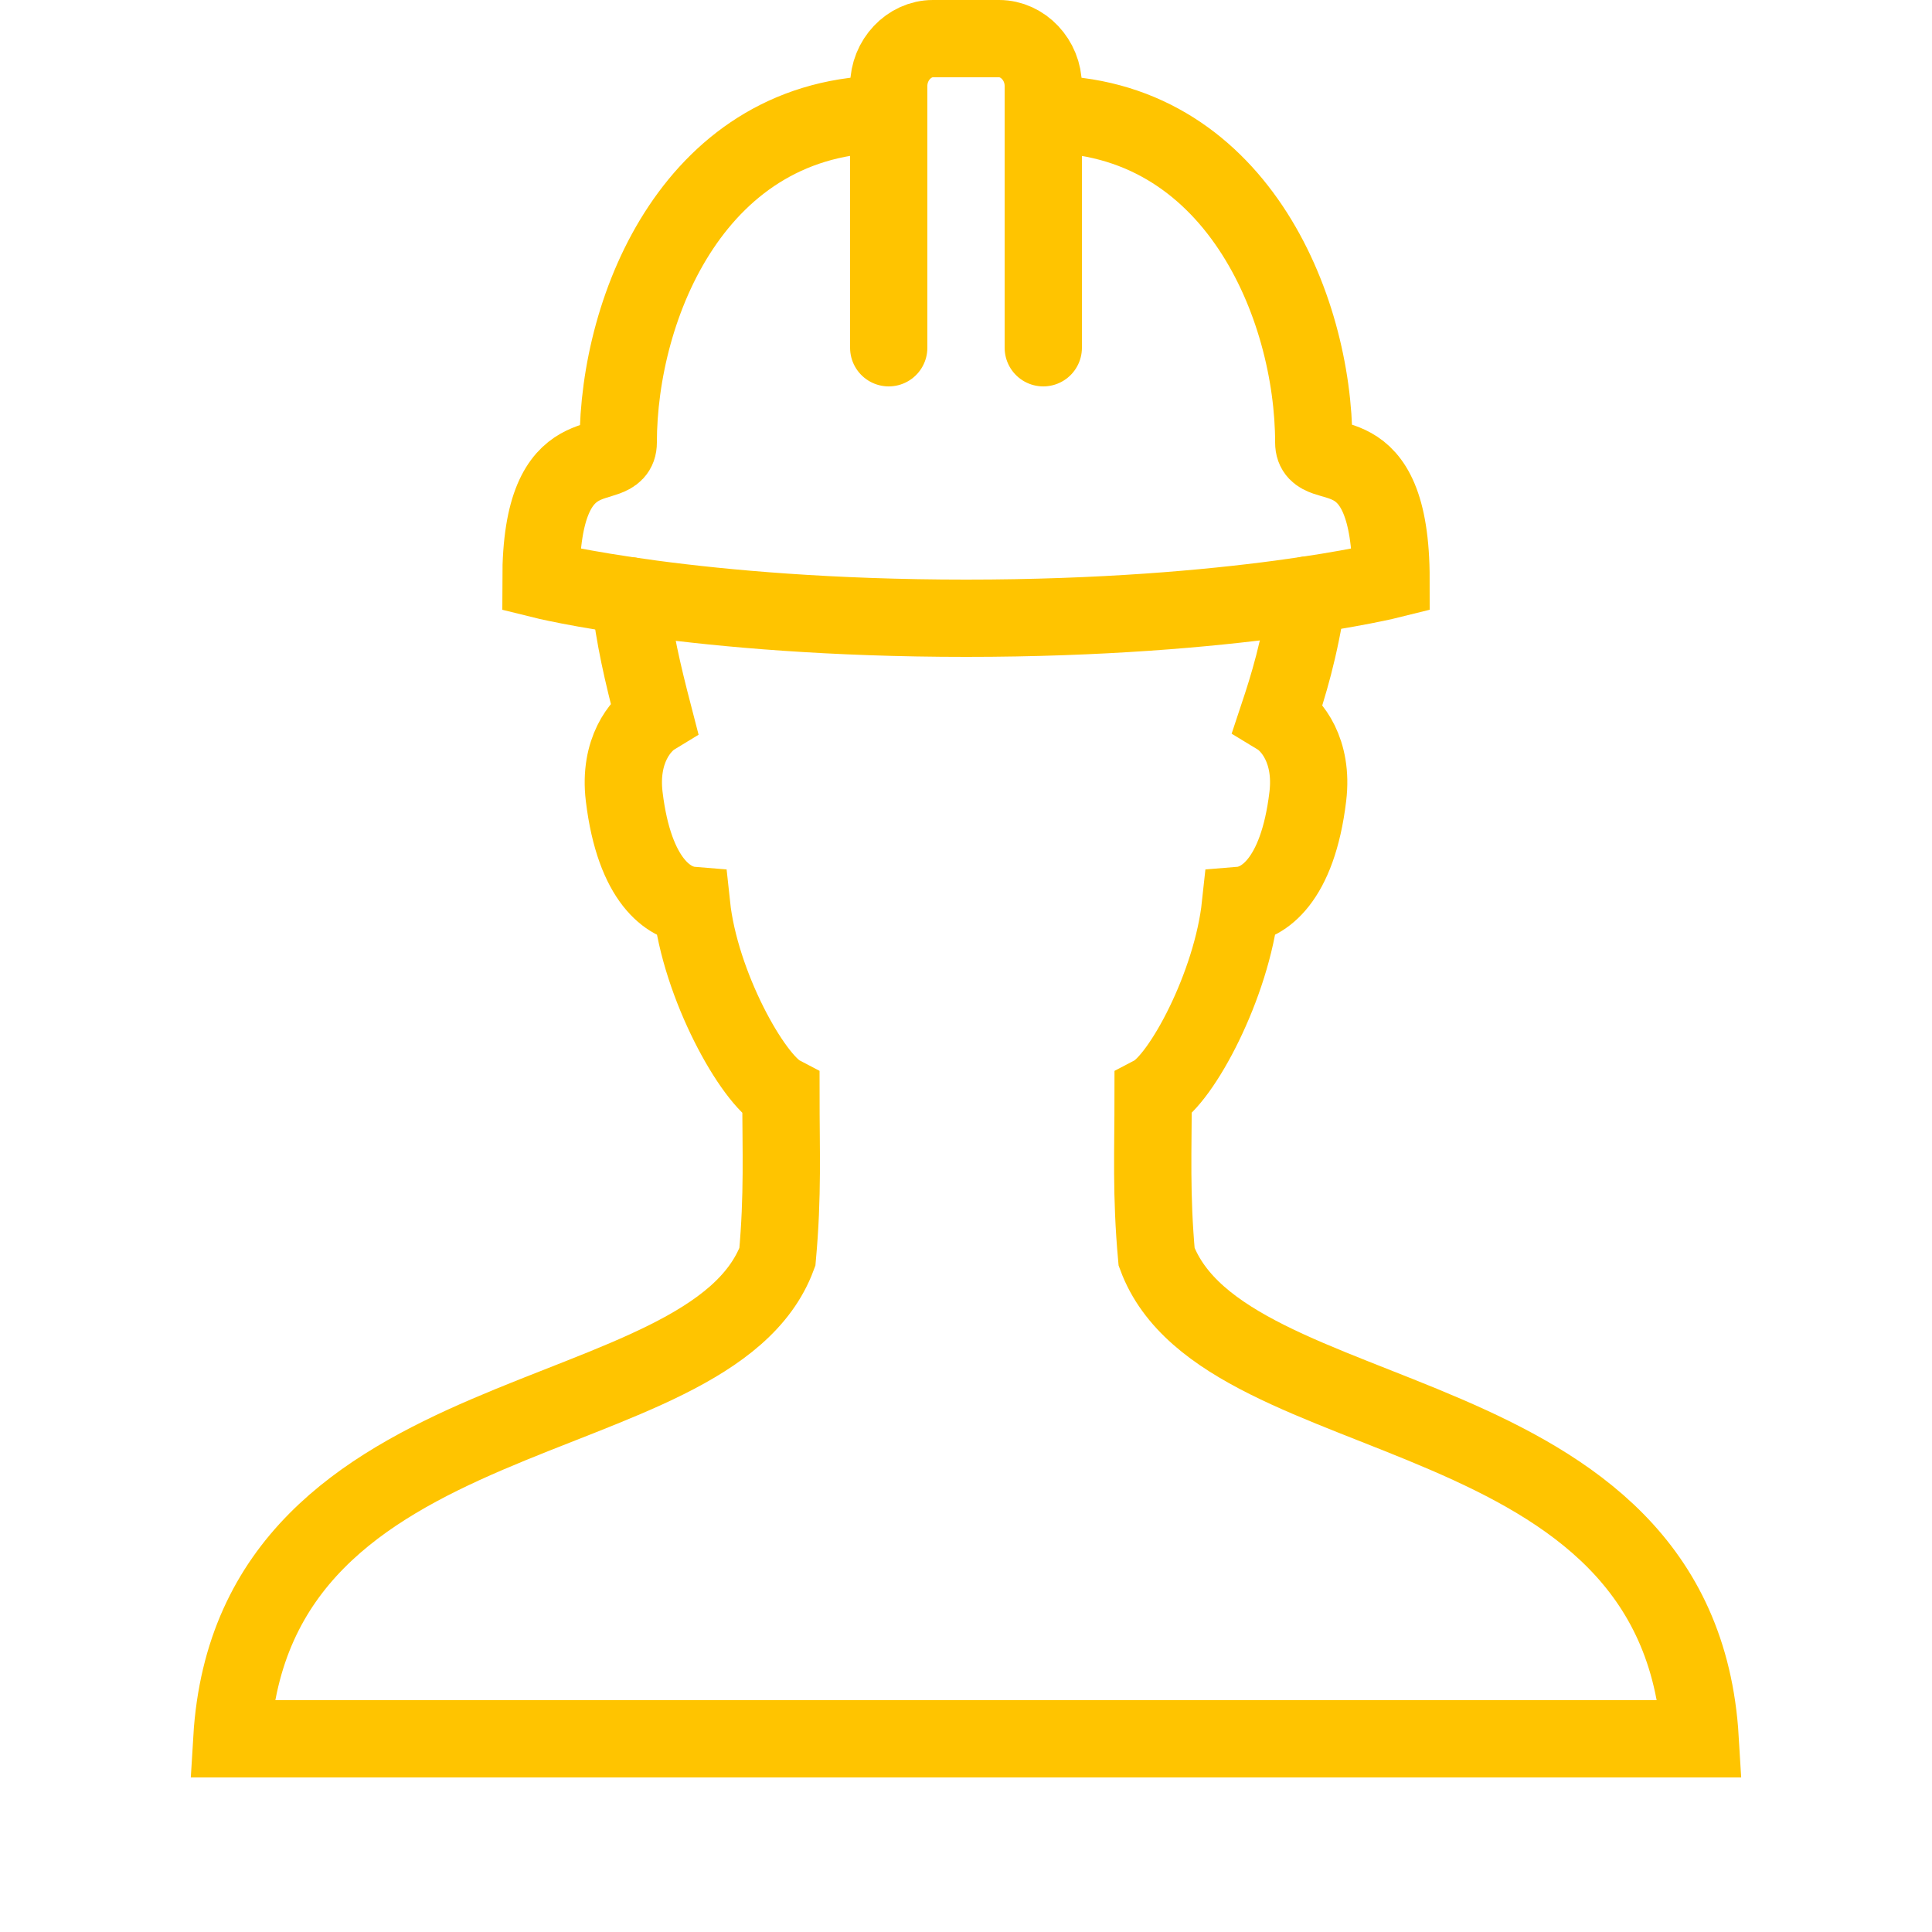
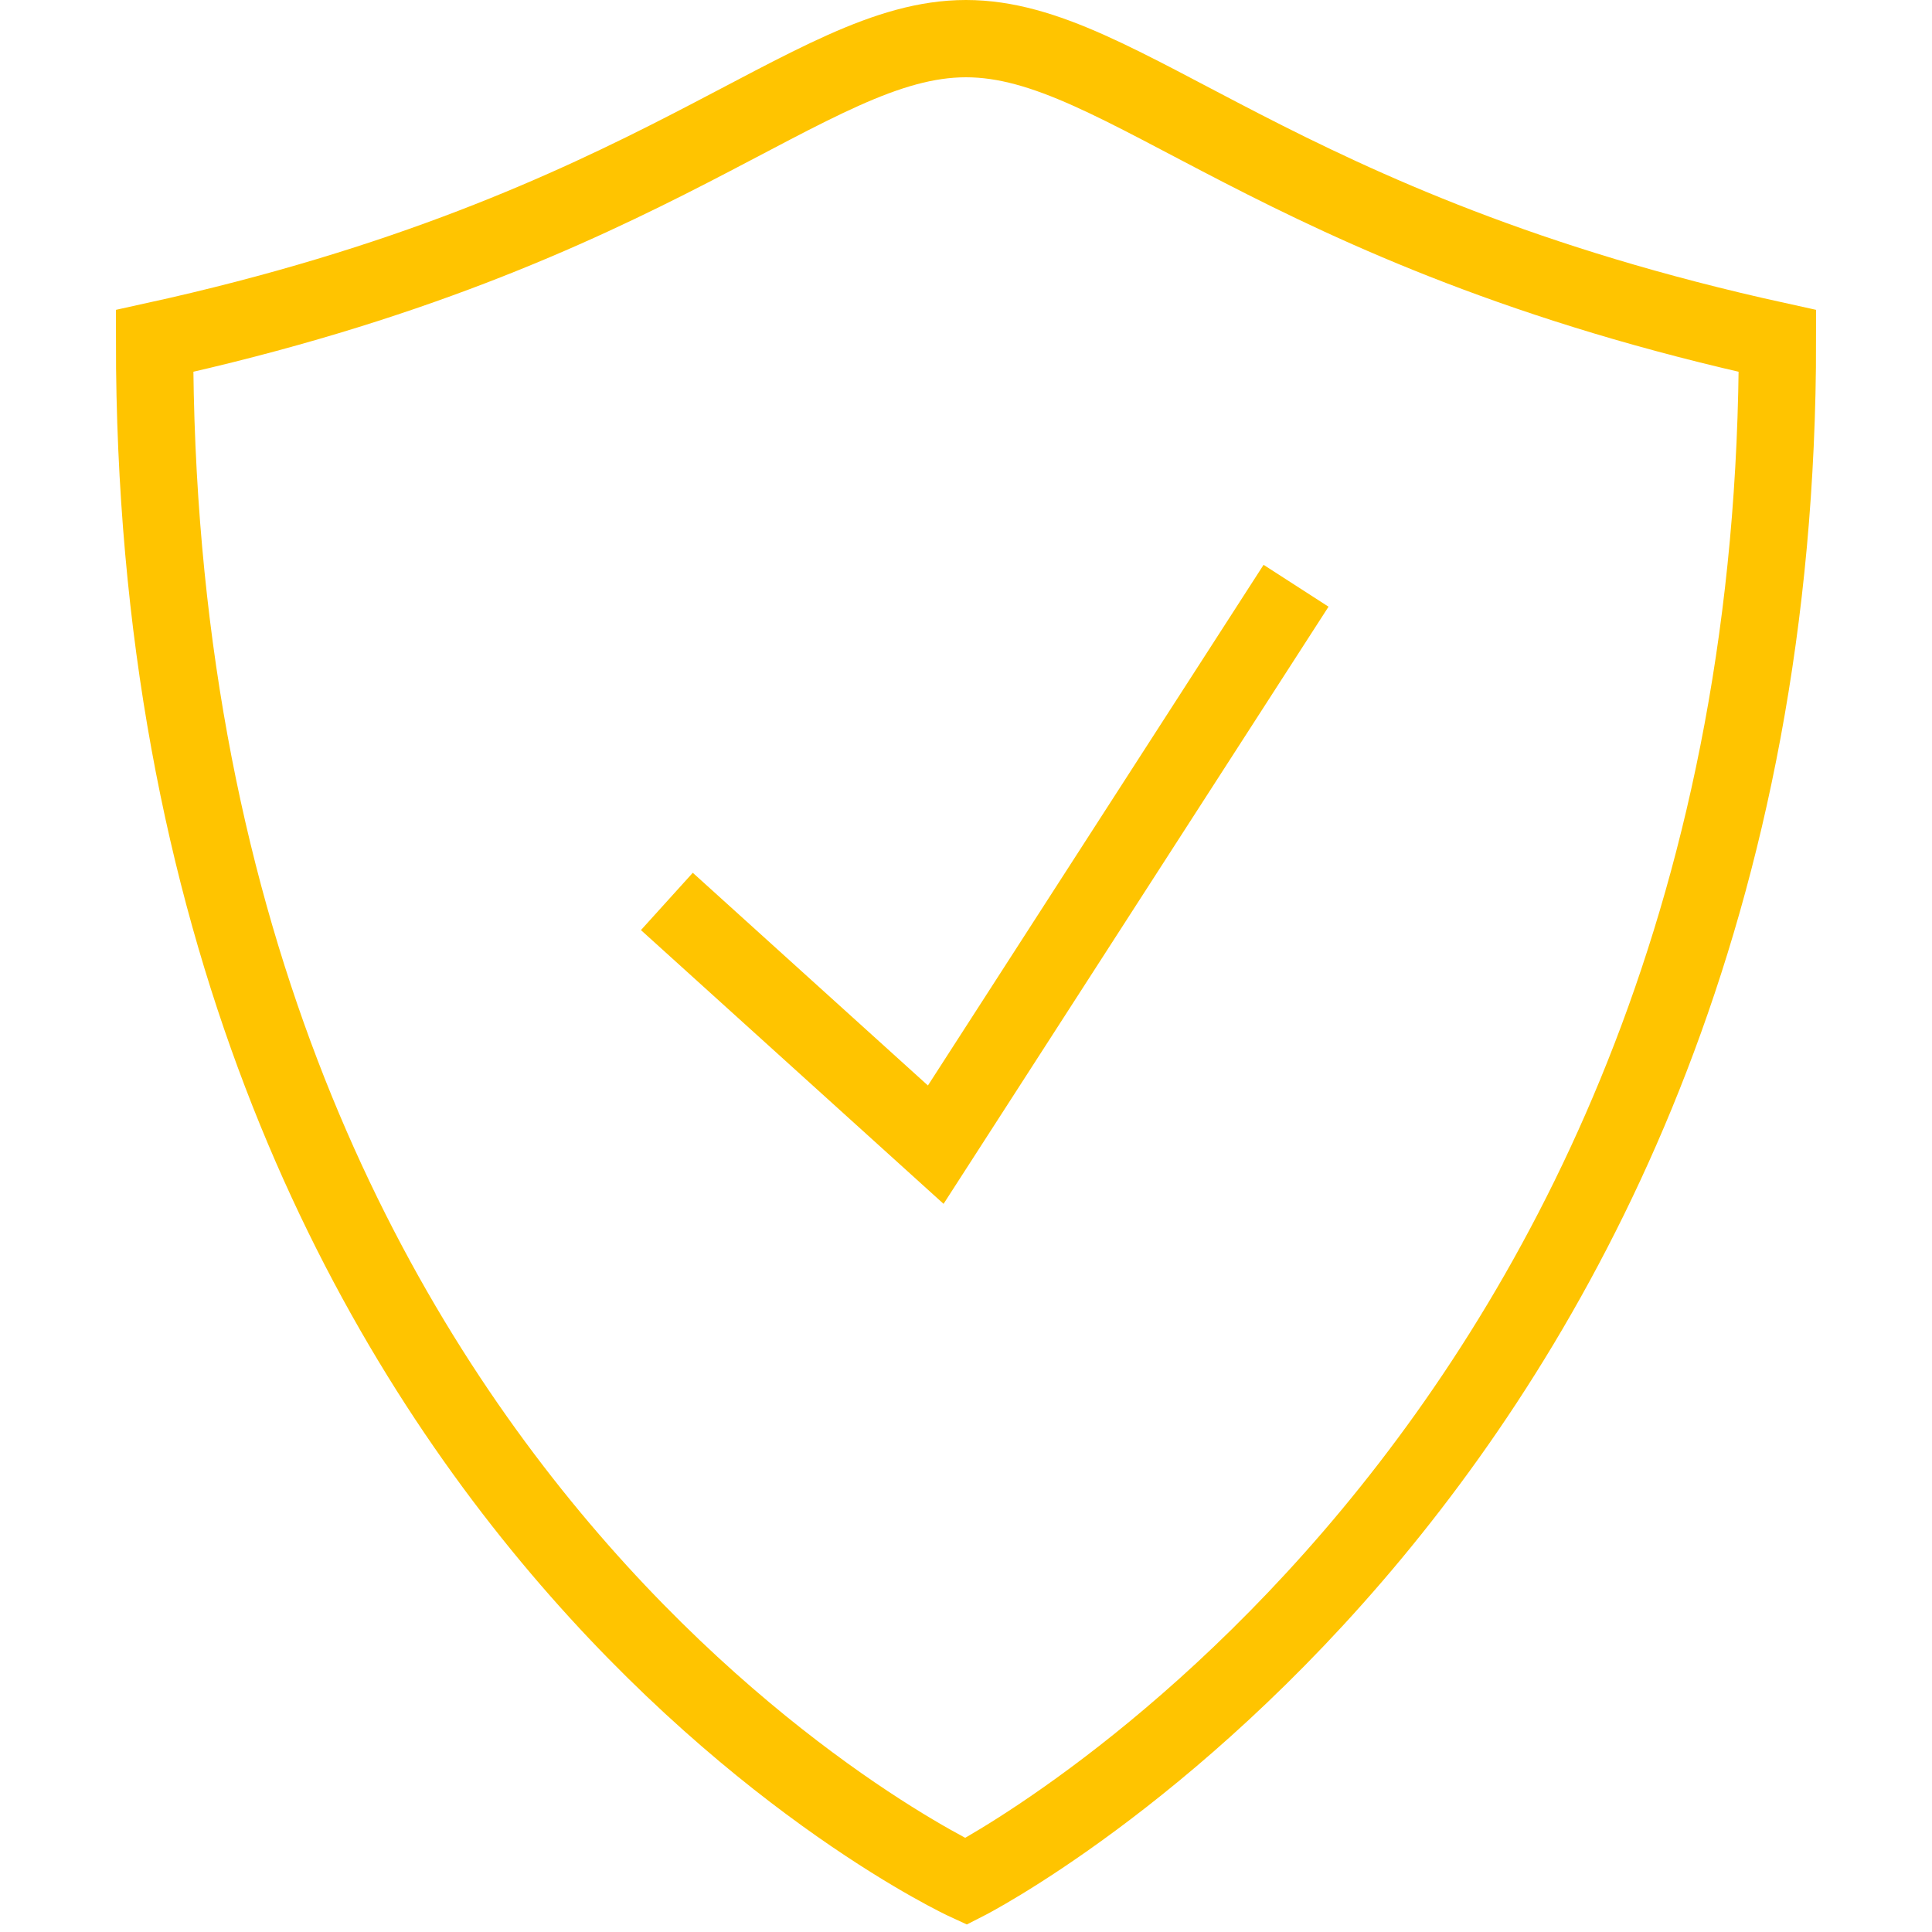
<svg xmlns="http://www.w3.org/2000/svg" version="1.1" id="Layer_1" x="0px" y="0px" width="50px" height="50px" viewBox="0 0 50 50" enable-background="new 0 0 50 50" xml:space="preserve" fill="#ffc400">
-   <g fill="#ffc400">
-     <path fill="none" stroke="#ffc400" stroke-width="2" stroke-linecap="round" stroke-miterlimit="10" d="M23,2.952   c-5.007,0-7,4.989-7,8.501c0,0.898-2-0.374-2,3.547c0,0,3.999,1,11.005,1S36,15,36,15c0-3.958-2-2.649-2-3.547   c0-3.515-2.034-8.501-7-8.501 M27,9V2.225C27,1.547,26.469,1,25.857,1h-1.715C23.531,1,23,1.547,23,2.225V9" />
-   </g>
-   <path fill="none" stroke="#ffc400" stroke-width="2" stroke-linecap="round" stroke-miterlimit="10" d="M16.292,15.418  c0.137,1.127,0.322,1.93,0.633,3.129c-0.345,0.21-0.913,0.878-0.771,2.065c0.266,2.211,1.17,2.771,1.744,2.818  c0.22,2.062,1.58,4.504,2.312,4.888c0,1.473,0.055,2.598-0.091,4.21C18.367,37.239,6.546,35.916,6,45h38  c-0.545-9.084-12.315-7.761-14.067-12.472c-0.146-1.612-0.09-2.737-0.09-4.21c0.73-0.384,2.038-2.826,2.259-4.888  c0.574-0.047,1.479-0.607,1.744-2.818c0.143-1.187-0.425-1.855-0.771-2.065c0.265-0.797,0.554-1.717,0.767-3.148" />
+   <path fill="none" stroke="#ffc400" stroke-width="2" stroke-linecap="round" stroke-miterlimit="10" d="M25,48.694  c0,0-21-9.694-21-39.871C17.063,5.955,20.902,1,25,1s7.937,4.955,21,7.823C46,38,25,48.694,25,48.694z" />
+   <polyline fill="none" stroke="#ffc400" stroke-width="2" stroke-linecap="square" stroke-miterlimit="10" points="18,24   24.217,29.624 33,16 " />
</svg>
